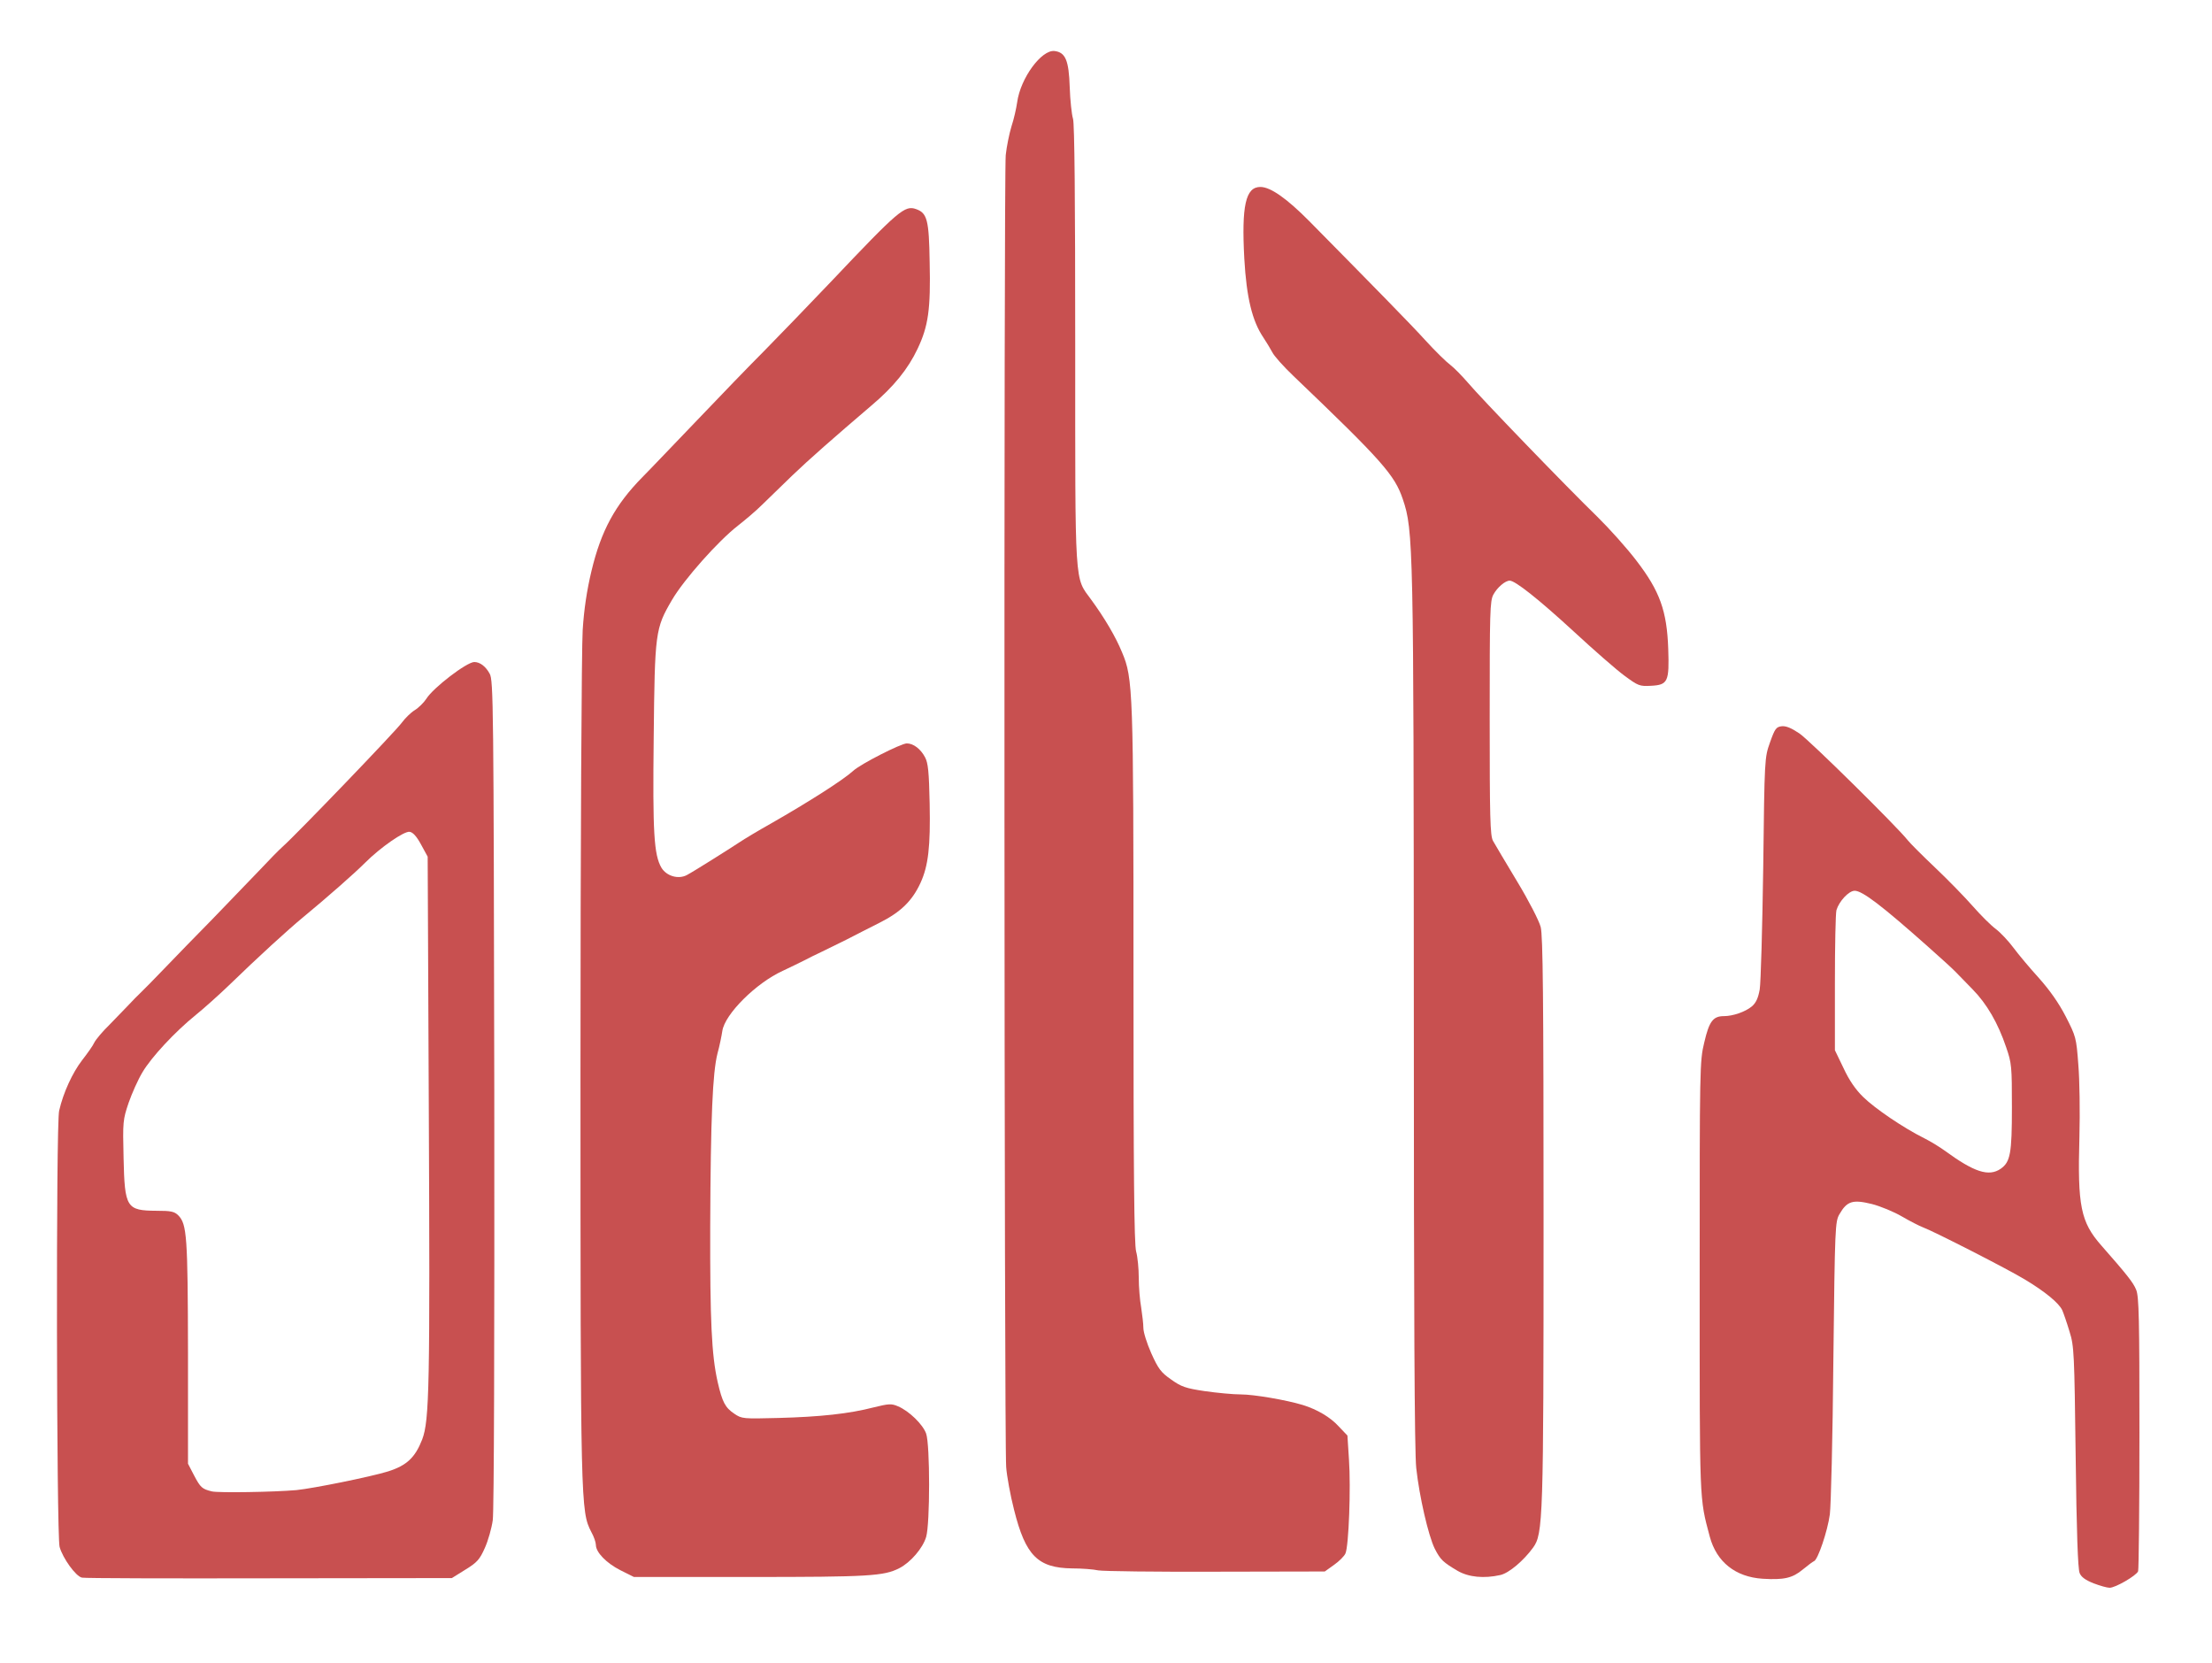
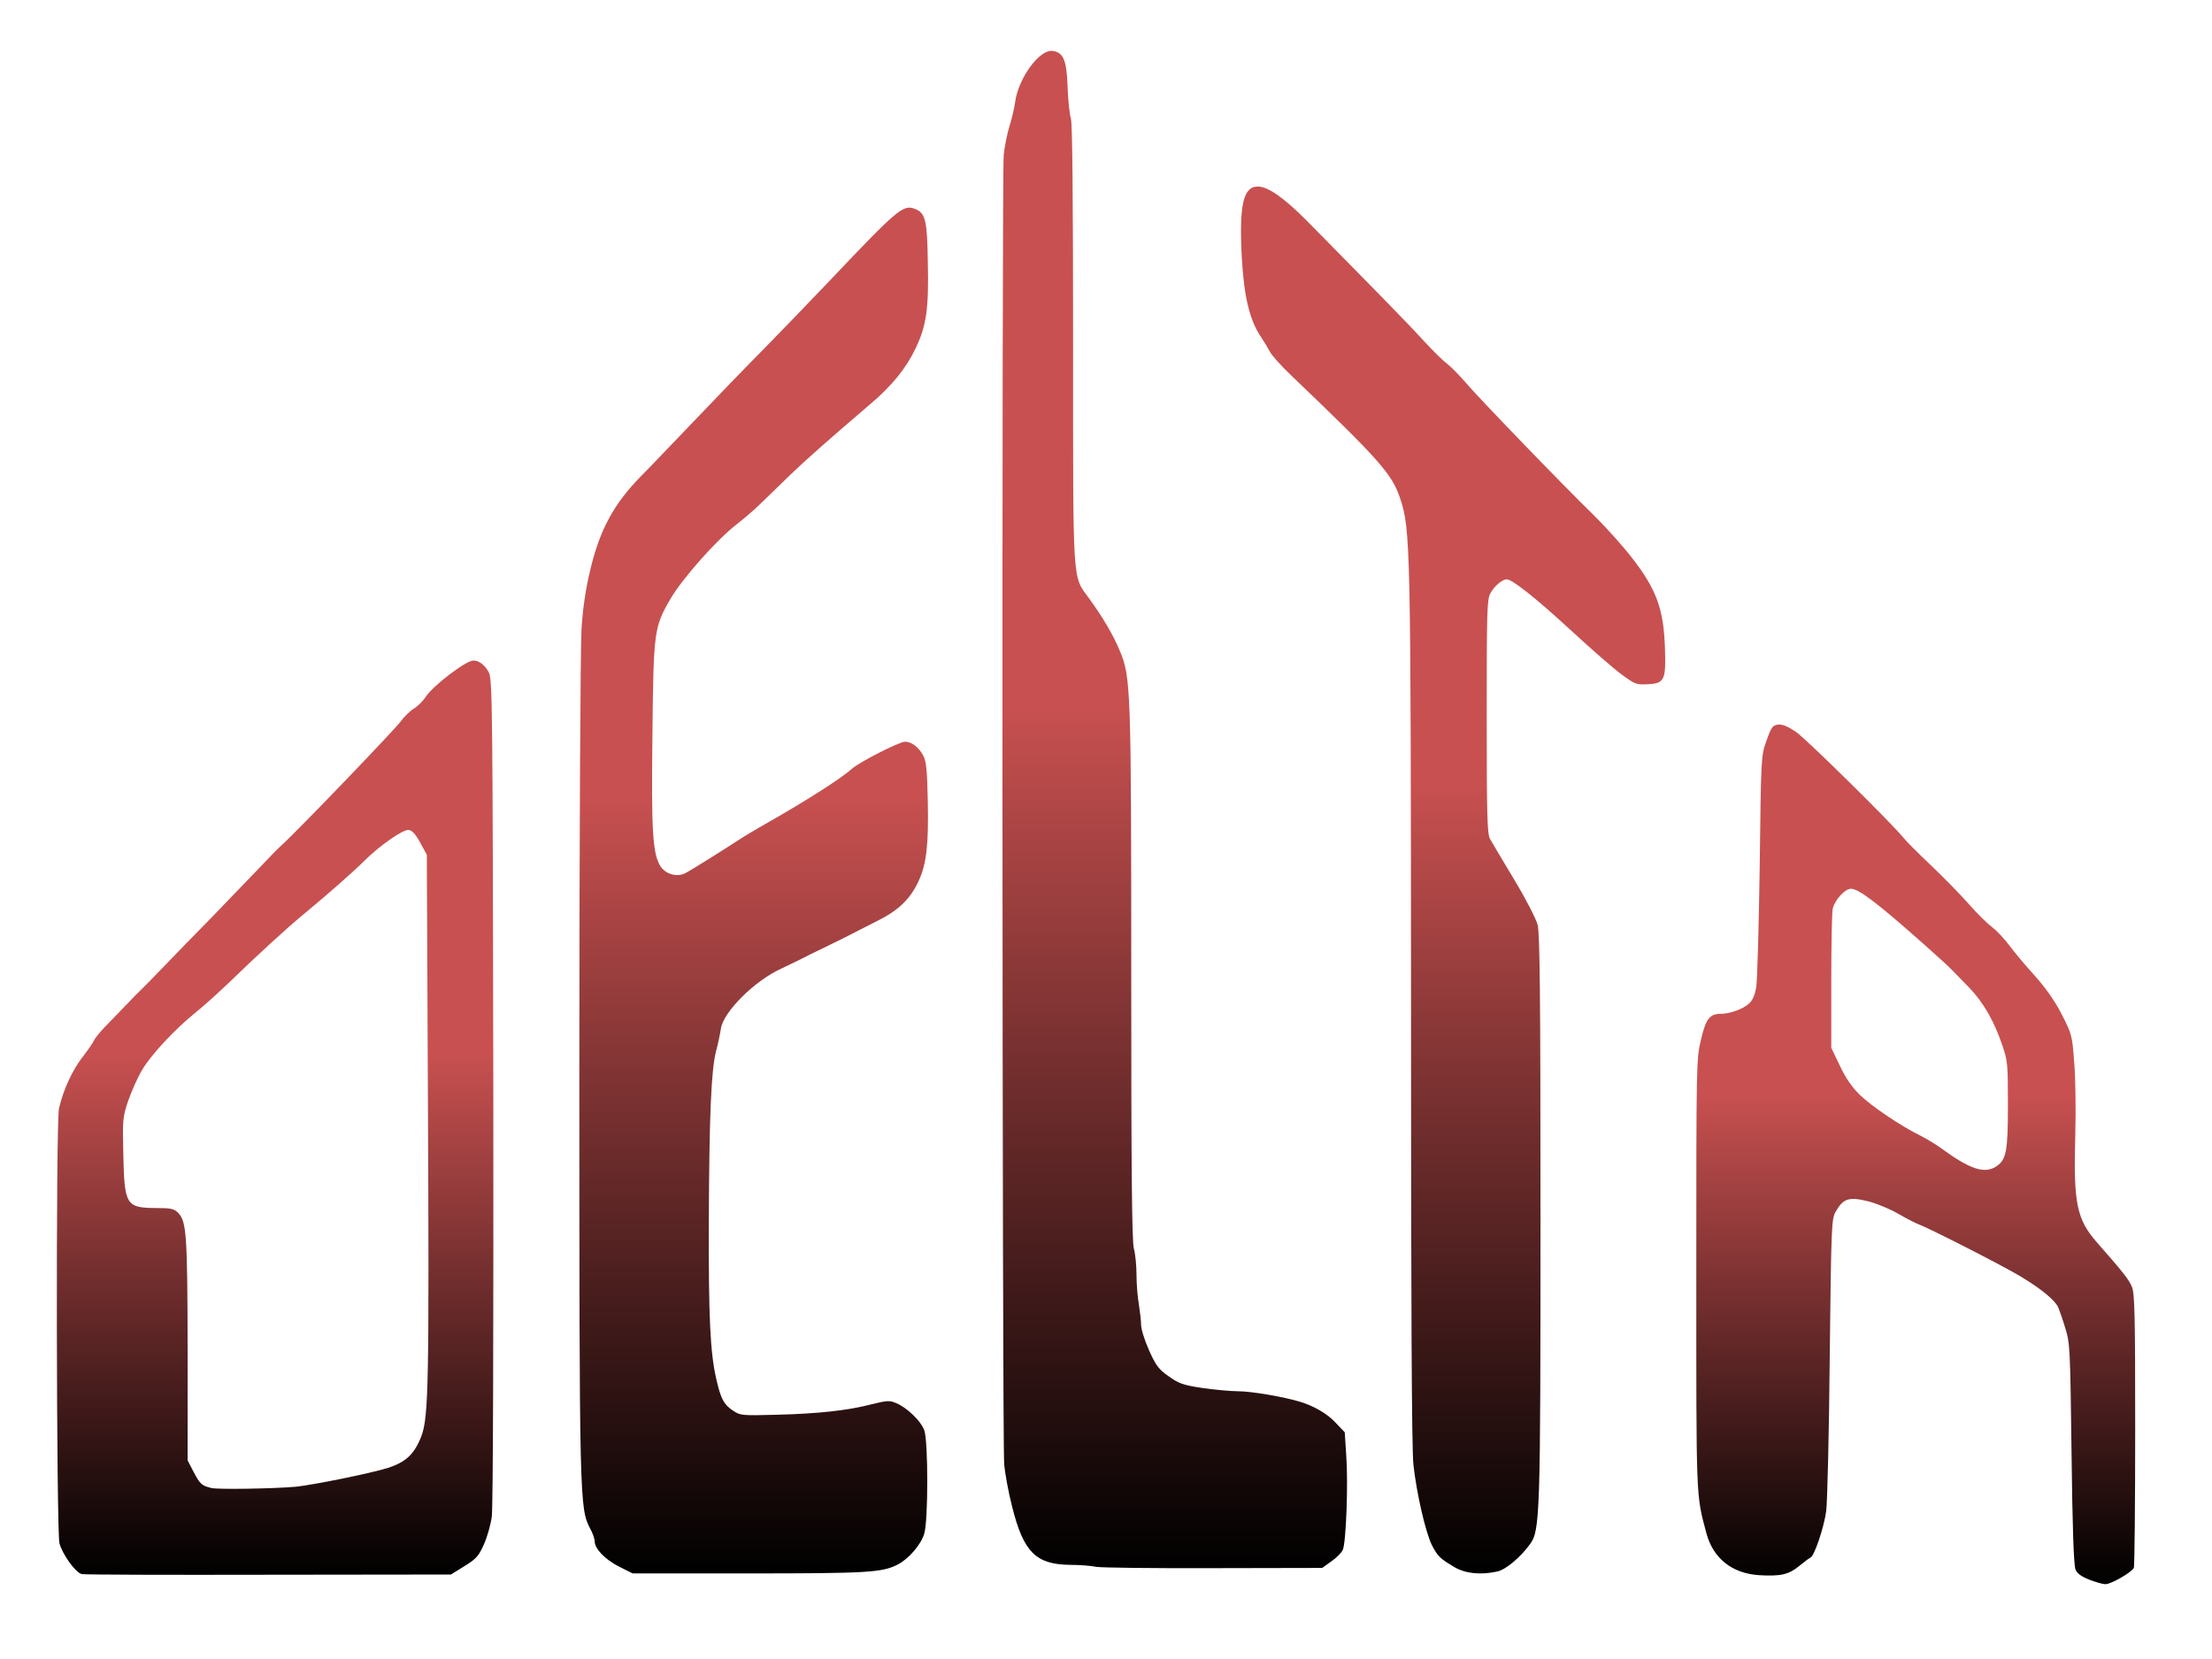
- <svg xmlns="http://www.w3.org/2000/svg" id="deltasvgnya" width="1006" height="756" viewBox="0 0 10060 7560">
-   <g id="DELTASVG" fill="rgb(200,80,80)">
-     <path id="DELTA" d="M9522 7199 c-38 -15 -57 -29 -64 -47 -8 -18 -14 -191 -18 -527 -6 -474 -7 -504 -28 -571 -12 -40 -27 -83 -33 -97 -15 -32 -76 -83 -169 -139 -79 -48 -414 -219 -465 -238 -16 -6 -59 -28 -95 -49 -36 -21 -98 -47 -138 -57 -86 -21 -112 -13 -146 46 -20 34 -21 54 -28 665 -3 347 -11 662 -16 700 -10 76 -55 208 -72 213 -5 2 -28 19 -51 38 -47 39 -85 48 -183 42 -123 -8 -209 -76 -240 -191 -48 -181 -46 -139 -46 -1181 0 -956 0 -981 21 -1067 22 -95 40 -119 89 -119 42 0 98 -20 127 -44 19 -16 29 -38 36 -77 5 -30 12 -279 16 -554 6 -499 6 -500 31 -570 22 -62 28 -70 53 -73 20 -2 44 8 81 33 48 33 445 425 492 485 11 14 67 70 125 125 58 55 135 134 171 175 36 41 83 88 105 104 21 16 57 54 80 85 23 31 75 93 116 138 49 55 90 113 122 175 46 90 48 96 57 218 6 69 8 217 5 330 -9 313 6 386 99 492 115 131 146 169 159 202 13 30 15 134 15 650 0 338 -3 621 -6 630 -8 20 -105 76 -130 75 -11 0 -43 -9 -72 -20z m-423 -1885 c44 -31 51 -69 51 -279 0 -186 -1 -201 -26 -273 -37 -110 -88 -198 -153 -264 -31 -32 -65 -67 -76 -78 -11 -12 -69 -65 -129 -118 -206 -183 -296 -252 -331 -252 -27 0 -71 48 -83 88 -4 15 -7 164 -7 332 l0 305 39 81 c26 56 55 98 90 132 53 52 184 141 277 187 30 15 72 41 94 57 134 98 200 119 254 82z" />
-     <path id="DELTAUWU" d="M373 7173 c-28 -5 -88 -89 -102 -140 -14 -54 -17 -1923 -2 -1983 19 -83 61 -173 104 -229 24 -31 50 -67 56 -81 7 -14 38 -51 70 -82 31 -32 70 -72 87 -90 17 -18 40 -42 52 -53 12 -11 61 -61 109 -111 49 -51 147 -152 219 -225 71 -74 166 -172 211 -219 44 -47 93 -97 109 -111 60 -53 518 -529 542 -564 14 -19 40 -45 58 -56 18 -11 42 -35 53 -52 31 -50 184 -167 218 -167 26 0 52 20 70 53 17 30 18 139 21 1907 1 1105 -1 1902 -7 1942 -5 36 -21 93 -36 126 -23 52 -35 66 -89 99 l-61 38 -830 1 c-456 1 -840 0 -852 -3z m975 -398 c78 -8 336 -60 417 -85 85 -27 123 -63 155 -145 33 -87 36 -240 30 -1535 l-5 -1115 -30 -55 c-20 -37 -37 -56 -52 -58 -25 -4 -133 71 -203 141 -46 46 -167 153 -281 247 -69 57 -203 179 -339 311 -47 45 -114 105 -150 134 -95 77 -201 191 -242 260 -20 33 -48 96 -63 139 -26 77 -27 86 -23 250 5 228 13 240 150 241 65 0 81 3 99 21 39 40 43 95 44 624 l0 505 27 52 c30 57 37 63 82 74 31 7 281 3 384 -6z" />
-     <path id="nyaaa" d="M2821 7139 c-63 -32 -111 -81 -111 -115 0 -11 -9 -38 -21 -59 -48 -94 -49 -116 -49 -2105 0 -1025 5 -1918 10 -1995 6 -95 19 -181 40 -269 44 -184 108 -301 232 -427 35 -35 146 -152 248 -258 102 -107 239 -249 305 -315 66 -67 203 -209 305 -316 308 -325 335 -348 387 -329 50 18 58 50 61 240 5 215 -6 292 -55 395 -43 91 -108 172 -210 258 -171 146 -284 245 -362 320 -46 45 -107 104 -135 131 -28 28 -78 70 -110 95 -89 69 -245 244 -300 338 -76 130 -78 146 -83 625 -5 434 1 533 35 592 23 38 76 54 115 34 29 -15 191 -117 244 -152 18 -12 79 -49 138 -82 175 -100 330 -199 375 -240 33 -31 218 -125 244 -125 30 0 63 25 83 63 14 26 18 66 21 210 4 196 -6 284 -42 362 -38 82 -90 132 -185 180 -47 24 -115 58 -151 77 -36 18 -85 42 -110 54 -25 12 -63 30 -85 42 -22 11 -65 32 -95 46 -121 55 -264 197 -275 274 -3 20 -12 66 -22 102 -22 88 -31 286 -33 785 -1 428 6 586 34 709 21 91 34 116 76 144 34 23 40 23 200 19 189 -5 321 -19 433 -48 69 -17 81 -18 111 -5 50 21 113 82 128 124 18 51 18 410 0 470 -15 51 -71 116 -122 142 -70 36 -140 40 -680 40 l-527 0 -62 -31z" />
-     <path id="OWOWOWO" d="M6629 7142 c-66 -39 -78 -50 -104 -101 -29 -59 -70 -237 -84 -366 -8 -68 -11 -729 -11 -2075 -1 -2118 -2 -2189 -50 -2330 -37 -110 -92 -173 -499 -562 -44 -42 -87 -90 -95 -107 -9 -17 -27 -46 -40 -66 -51 -75 -77 -182 -87 -359 -13 -241 6 -326 73 -326 46 0 120 52 223 156 295 299 462 469 530 544 43 47 93 96 112 110 18 14 53 50 79 80 55 66 449 474 588 609 54 53 135 143 179 201 106 138 138 228 144 400 5 149 -1 164 -78 168 -52 3 -59 0 -120 -45 -36 -26 -141 -118 -233 -203 -160 -147 -265 -230 -290 -230 -20 0 -56 30 -74 63 -16 29 -17 77 -17 562 0 451 2 534 15 558 8 15 58 98 110 185 52 86 100 179 107 207 10 39 13 316 13 1330 0 1368 -2 1429 -48 1492 -43 59 -109 115 -148 124 -75 17 -145 10 -195 -19z" />
-     <path id="UWUWUWU" d="M4995 7140 c-22 -5 -76 -9 -119 -9 -156 -2 -212 -58 -264 -266 -17 -66 -33 -154 -36 -195 -9 -114 -11 -5885 -2 -5965 4 -38 16 -97 26 -130 11 -33 22 -82 26 -110 15 -110 111 -240 170 -233 50 6 65 43 69 164 2 60 9 125 15 144 7 23 10 368 10 1031 0 1115 -4 1050 73 1156 60 82 111 168 140 239 50 118 52 172 52 1474 0 895 3 1217 12 1250 7 25 12 79 12 120 0 41 5 102 11 135 5 33 10 75 10 93 0 19 16 70 36 115 32 71 44 87 90 119 46 33 66 40 153 53 56 8 130 15 165 15 58 0 205 25 281 48 65 20 126 56 163 97 l40 42 7 109 c9 128 -1 394 -16 427 -5 12 -29 36 -52 52 l-42 30 -495 1 c-272 1 -513 -2 -535 -6z" />
-   </g>
+ <svg xmlns="http://www.w3.org/2000/svg" width="400" height="300" viewBox="0 0 400 300" fill="none">
+   <path d="M377.857 285.675C376.349 285.079 375.595 284.524 375.318 283.81C375 283.095 374.762 276.23 374.603 262.897C374.365 244.087 374.325 242.897 373.492 240.238C373.016 238.651 372.421 236.944 372.183 236.389C371.587 235.119 369.167 233.095 365.476 230.873C362.341 228.968 349.048 222.183 347.024 221.429C346.389 221.19 344.683 220.317 343.254 219.484C341.825 218.651 339.365 217.619 337.778 217.222C334.365 216.389 333.333 216.706 331.984 219.048C331.19 220.397 331.151 221.19 330.873 245.437C330.754 259.206 330.437 271.706 330.238 273.214C329.841 276.23 328.056 281.468 327.381 281.667C327.183 281.746 326.27 282.421 325.357 283.175C323.492 284.722 321.984 285.079 318.095 284.841C313.214 284.524 309.802 281.825 308.571 277.262C306.667 270.079 306.746 271.746 306.746 230.397C306.746 192.46 306.746 191.468 307.579 188.056C308.452 184.286 309.167 183.333 311.111 183.333C312.778 183.333 315 182.54 316.151 181.587C316.905 180.952 317.302 180.079 317.579 178.532C317.778 177.341 318.056 167.46 318.214 156.548C318.452 136.746 318.452 136.706 319.444 133.929C320.317 131.468 320.556 131.151 321.548 131.032C322.341 130.952 323.294 131.349 324.762 132.341C326.667 133.651 342.421 149.206 344.286 151.587C344.722 152.143 346.944 154.365 349.246 156.548C351.548 158.73 354.603 161.865 356.032 163.492C357.46 165.119 359.325 166.984 360.198 167.619C361.032 168.254 362.46 169.762 363.373 170.992C364.286 172.222 366.349 174.683 367.976 176.468C369.921 178.651 371.548 180.952 372.818 183.413C374.643 186.984 374.722 187.222 375.079 192.064C375.318 194.802 375.397 200.675 375.278 205.159C374.921 217.579 375.516 220.476 379.206 224.683C383.77 229.881 385 231.389 385.516 232.698C386.032 233.889 386.111 238.016 386.111 258.492C386.111 271.905 385.992 283.135 385.873 283.492C385.556 284.286 381.706 286.508 380.714 286.468C380.278 286.468 379.008 286.111 377.857 285.675ZM361.071 210.873C362.818 209.643 363.095 208.135 363.095 199.802C363.095 192.421 363.056 191.825 362.064 188.968C360.595 184.603 358.571 181.111 355.992 178.492C354.762 177.222 353.413 175.833 352.976 175.397C352.54 174.921 350.238 172.817 347.857 170.714C339.683 163.452 336.111 160.714 334.722 160.714C333.651 160.714 331.905 162.619 331.429 164.206C331.27 164.802 331.151 170.714 331.151 177.381V189.484L332.698 192.698C333.73 194.921 334.881 196.587 336.27 197.937C338.373 200 343.571 203.532 347.262 205.357C348.452 205.952 350.119 206.984 350.992 207.619C356.31 211.508 358.929 212.341 361.071 210.873Z" fill="url(#paint0_linear)" />
+   <path d="M14.802 284.643C13.691 284.444 11.309 281.111 10.754 279.087C10.198 276.944 10.079 202.778 10.675 200.397C11.429 197.103 13.095 193.532 14.802 191.31C15.754 190.079 16.786 188.651 17.024 188.095C17.302 187.54 18.532 186.071 19.802 184.841C21.032 183.571 22.579 181.984 23.254 181.27C23.929 180.556 24.841 179.603 25.317 179.167C25.794 178.73 27.738 176.746 29.643 174.762C31.587 172.738 35.476 168.73 38.333 165.833C41.151 162.897 44.921 159.008 46.706 157.143C48.452 155.278 50.397 153.294 51.032 152.738C53.413 150.635 71.587 131.746 72.54 130.357C73.095 129.603 74.127 128.571 74.841 128.135C75.556 127.698 76.508 126.746 76.945 126.071C78.175 124.087 84.246 119.444 85.595 119.444C86.627 119.444 87.659 120.238 88.373 121.548C89.048 122.738 89.087 127.064 89.206 197.222C89.246 241.071 89.167 272.698 88.929 274.286C88.73 275.714 88.095 277.976 87.5 279.286C86.587 281.349 86.111 281.905 83.968 283.214L81.548 284.722L48.611 284.762C30.516 284.802 15.278 284.762 14.802 284.643ZM53.492 268.849C56.587 268.532 66.825 266.468 70.04 265.476C73.413 264.405 74.921 262.976 76.191 259.722C77.5 256.27 77.619 250.198 77.381 198.81L77.183 154.563L75.992 152.381C75.198 150.913 74.524 150.159 73.929 150.079C72.936 149.921 68.651 152.897 65.873 155.675C64.048 157.5 59.246 161.746 54.722 165.476C51.984 167.738 46.667 172.579 41.27 177.817C39.405 179.603 36.746 181.984 35.318 183.135C31.548 186.19 27.341 190.714 25.714 193.452C24.921 194.762 23.809 197.262 23.214 198.968C22.183 202.024 22.143 202.381 22.302 208.889C22.5 217.937 22.817 218.413 28.254 218.452C30.833 218.452 31.468 218.571 32.182 219.286C33.73 220.873 33.889 223.056 33.929 244.048V264.087L35 266.151C36.191 268.413 36.468 268.651 38.254 269.087C39.484 269.365 49.405 269.206 53.492 268.849Z" fill="url(#paint1_linear)" />
+   <path d="M111.944 283.294C109.444 282.024 107.54 280.079 107.54 278.73C107.54 278.294 107.183 277.222 106.706 276.389C104.802 272.659 104.762 271.786 104.762 192.857C104.762 152.183 104.96 116.746 105.159 113.69C105.397 109.921 105.913 106.508 106.746 103.016C108.492 95.714 111.032 91.071 115.952 86.071C117.341 84.683 121.746 80.04 125.794 75.833C129.841 71.587 135.278 65.952 137.897 63.333C140.516 60.675 145.952 55.04 150 50.794C162.222 37.897 163.294 36.984 165.357 37.738C167.341 38.452 167.659 39.722 167.778 47.262C167.976 55.794 167.54 58.849 165.595 62.937C163.889 66.548 161.31 69.762 157.262 73.175C150.476 78.968 145.992 82.897 142.897 85.873C141.071 87.659 138.651 90 137.54 91.071C136.429 92.183 134.444 93.849 133.175 94.841C129.643 97.579 123.452 104.524 121.27 108.254C118.254 113.413 118.175 114.048 117.976 133.056C117.778 150.278 118.016 154.206 119.365 156.548C120.278 158.056 122.381 158.69 123.929 157.897C125.079 157.302 131.508 153.254 133.611 151.865C134.325 151.389 136.746 149.921 139.087 148.611C146.032 144.643 152.183 140.714 153.968 139.087C155.278 137.857 162.619 134.127 163.651 134.127C164.841 134.127 166.151 135.119 166.944 136.627C167.5 137.659 167.659 139.246 167.778 144.96C167.936 152.738 167.54 156.23 166.111 159.325C164.603 162.579 162.54 164.563 158.77 166.468C156.905 167.421 154.206 168.77 152.778 169.524C151.349 170.238 149.405 171.19 148.413 171.667C147.421 172.143 145.913 172.857 145.04 173.333C144.167 173.77 142.46 174.603 141.27 175.159C136.468 177.341 130.794 182.976 130.357 186.032C130.238 186.825 129.881 188.651 129.484 190.079C128.611 193.571 128.254 201.429 128.175 221.23C128.135 238.214 128.413 244.484 129.524 249.365C130.357 252.976 130.873 253.968 132.54 255.079C133.889 255.992 134.127 255.992 140.476 255.833C147.976 255.635 153.214 255.079 157.659 253.929C160.397 253.254 160.873 253.214 162.063 253.73C164.048 254.563 166.548 256.984 167.143 258.651C167.857 260.675 167.857 274.921 167.143 277.302C166.548 279.325 164.325 281.905 162.302 282.936C159.524 284.365 156.746 284.524 135.317 284.524H114.405L111.944 283.294Z" fill="url(#paint2_linear)" />
+   <path d="M263.056 283.413C260.437 281.865 259.96 281.429 258.929 279.405C257.778 277.063 256.151 270 255.595 264.881C255.278 262.183 255.159 235.952 255.159 182.54C255.119 98.492 255.079 95.675 253.175 90.079C251.706 85.714 249.524 83.214 233.373 67.778C231.627 66.111 229.921 64.206 229.603 63.532C229.246 62.857 228.532 61.706 228.016 60.913C225.992 57.937 224.96 53.691 224.563 46.667C224.048 37.103 224.802 33.73 227.46 33.73C229.286 33.73 232.222 35.794 236.31 39.921C248.016 51.786 254.643 58.532 257.341 61.508C259.048 63.373 261.032 65.317 261.786 65.873C262.5 66.429 263.889 67.857 264.921 69.048C267.103 71.667 282.738 87.857 288.254 93.214C290.397 95.317 293.611 98.889 295.357 101.19C299.564 106.667 300.833 110.238 301.071 117.063C301.27 122.976 301.032 123.571 297.976 123.73C295.913 123.849 295.635 123.73 293.214 121.944C291.786 120.913 287.619 117.262 283.968 113.889C277.619 108.056 273.452 104.762 272.46 104.762C271.667 104.762 270.238 105.952 269.524 107.262C268.889 108.413 268.849 110.317 268.849 129.563C268.849 147.46 268.929 150.754 269.444 151.706C269.762 152.302 271.746 155.595 273.81 159.048C275.873 162.46 277.778 166.151 278.056 167.262C278.452 168.81 278.571 179.802 278.571 220.04C278.571 274.325 278.492 276.746 276.667 279.246C274.96 281.587 272.341 283.809 270.794 284.167C267.817 284.841 265.04 284.563 263.056 283.413Z" fill="url(#paint3_linear)" />
+   <path d="M198.214 283.333C197.341 283.135 195.198 282.976 193.492 282.976C187.302 282.897 185.079 280.675 183.016 272.421C182.341 269.802 181.706 266.31 181.587 264.683C181.23 260.159 181.151 31.151 181.508 27.976C181.667 26.468 182.143 24.127 182.54 22.817C182.976 21.508 183.413 19.564 183.571 18.452C184.167 14.087 187.976 8.929 190.317 9.206C192.302 9.444 192.897 10.913 193.056 15.714C193.135 18.095 193.413 20.675 193.651 21.429C193.929 22.341 194.048 36.032 194.048 62.341C194.048 106.587 193.889 104.008 196.944 108.214C199.325 111.468 201.349 114.881 202.5 117.698C204.484 122.381 204.563 124.524 204.563 176.19C204.563 211.706 204.683 224.484 205.04 225.794C205.317 226.786 205.516 228.929 205.516 230.556C205.516 232.183 205.714 234.603 205.952 235.913C206.151 237.222 206.349 238.889 206.349 239.603C206.349 240.357 206.984 242.381 207.778 244.167C209.048 246.984 209.524 247.619 211.349 248.889C213.175 250.198 213.968 250.476 217.421 250.992C219.643 251.31 222.579 251.587 223.968 251.587C226.27 251.587 232.103 252.579 235.119 253.492C237.698 254.286 240.119 255.714 241.587 257.341L243.175 259.008L243.452 263.333C243.81 268.413 243.413 278.968 242.817 280.278C242.619 280.754 241.667 281.706 240.754 282.341L239.087 283.532L219.444 283.571C208.651 283.611 199.087 283.492 198.214 283.333Z" fill="url(#paint4_linear)" />
+   <defs>
+     <linearGradient id="paint0_linear" x1="346.428" y1="131.022" x2="346.428" y2="286.469" gradientUnits="userSpaceOnUse">
+       <stop offset="0.432" stop-color="#C85050" />
+       <stop offset="1" />
+     </linearGradient>
+     <linearGradient id="paint1_linear" x1="49.748" y1="119.444" x2="49.748" y2="284.777" gradientUnits="userSpaceOnUse">
+       <stop offset="0.432" stop-color="#C85050" />
+       <stop offset="1" />
+     </linearGradient>
+     <linearGradient id="paint2_linear" x1="136.292" y1="37.546" x2="136.292" y2="284.524" gradientUnits="userSpaceOnUse">
+       <stop offset="0.432" stop-color="#C85050" />
+       <stop offset="1" />
+     </linearGradient>
+     <linearGradient id="paint3_linear" x1="262.767" y1="33.73" x2="262.767" y2="284.529" gradientUnits="userSpaceOnUse">
+       <stop offset="0.432" stop-color="#C85050" />
+       <stop offset="1" />
+     </linearGradient>
+     <linearGradient id="paint4_linear" x1="212.432" y1="9.196" x2="212.432" y2="283.579" gradientUnits="userSpaceOnUse">
+       <stop offset="0.432" stop-color="#C85050" />
+       <stop offset="1" />
+     </linearGradient>
+   </defs>
</svg>
